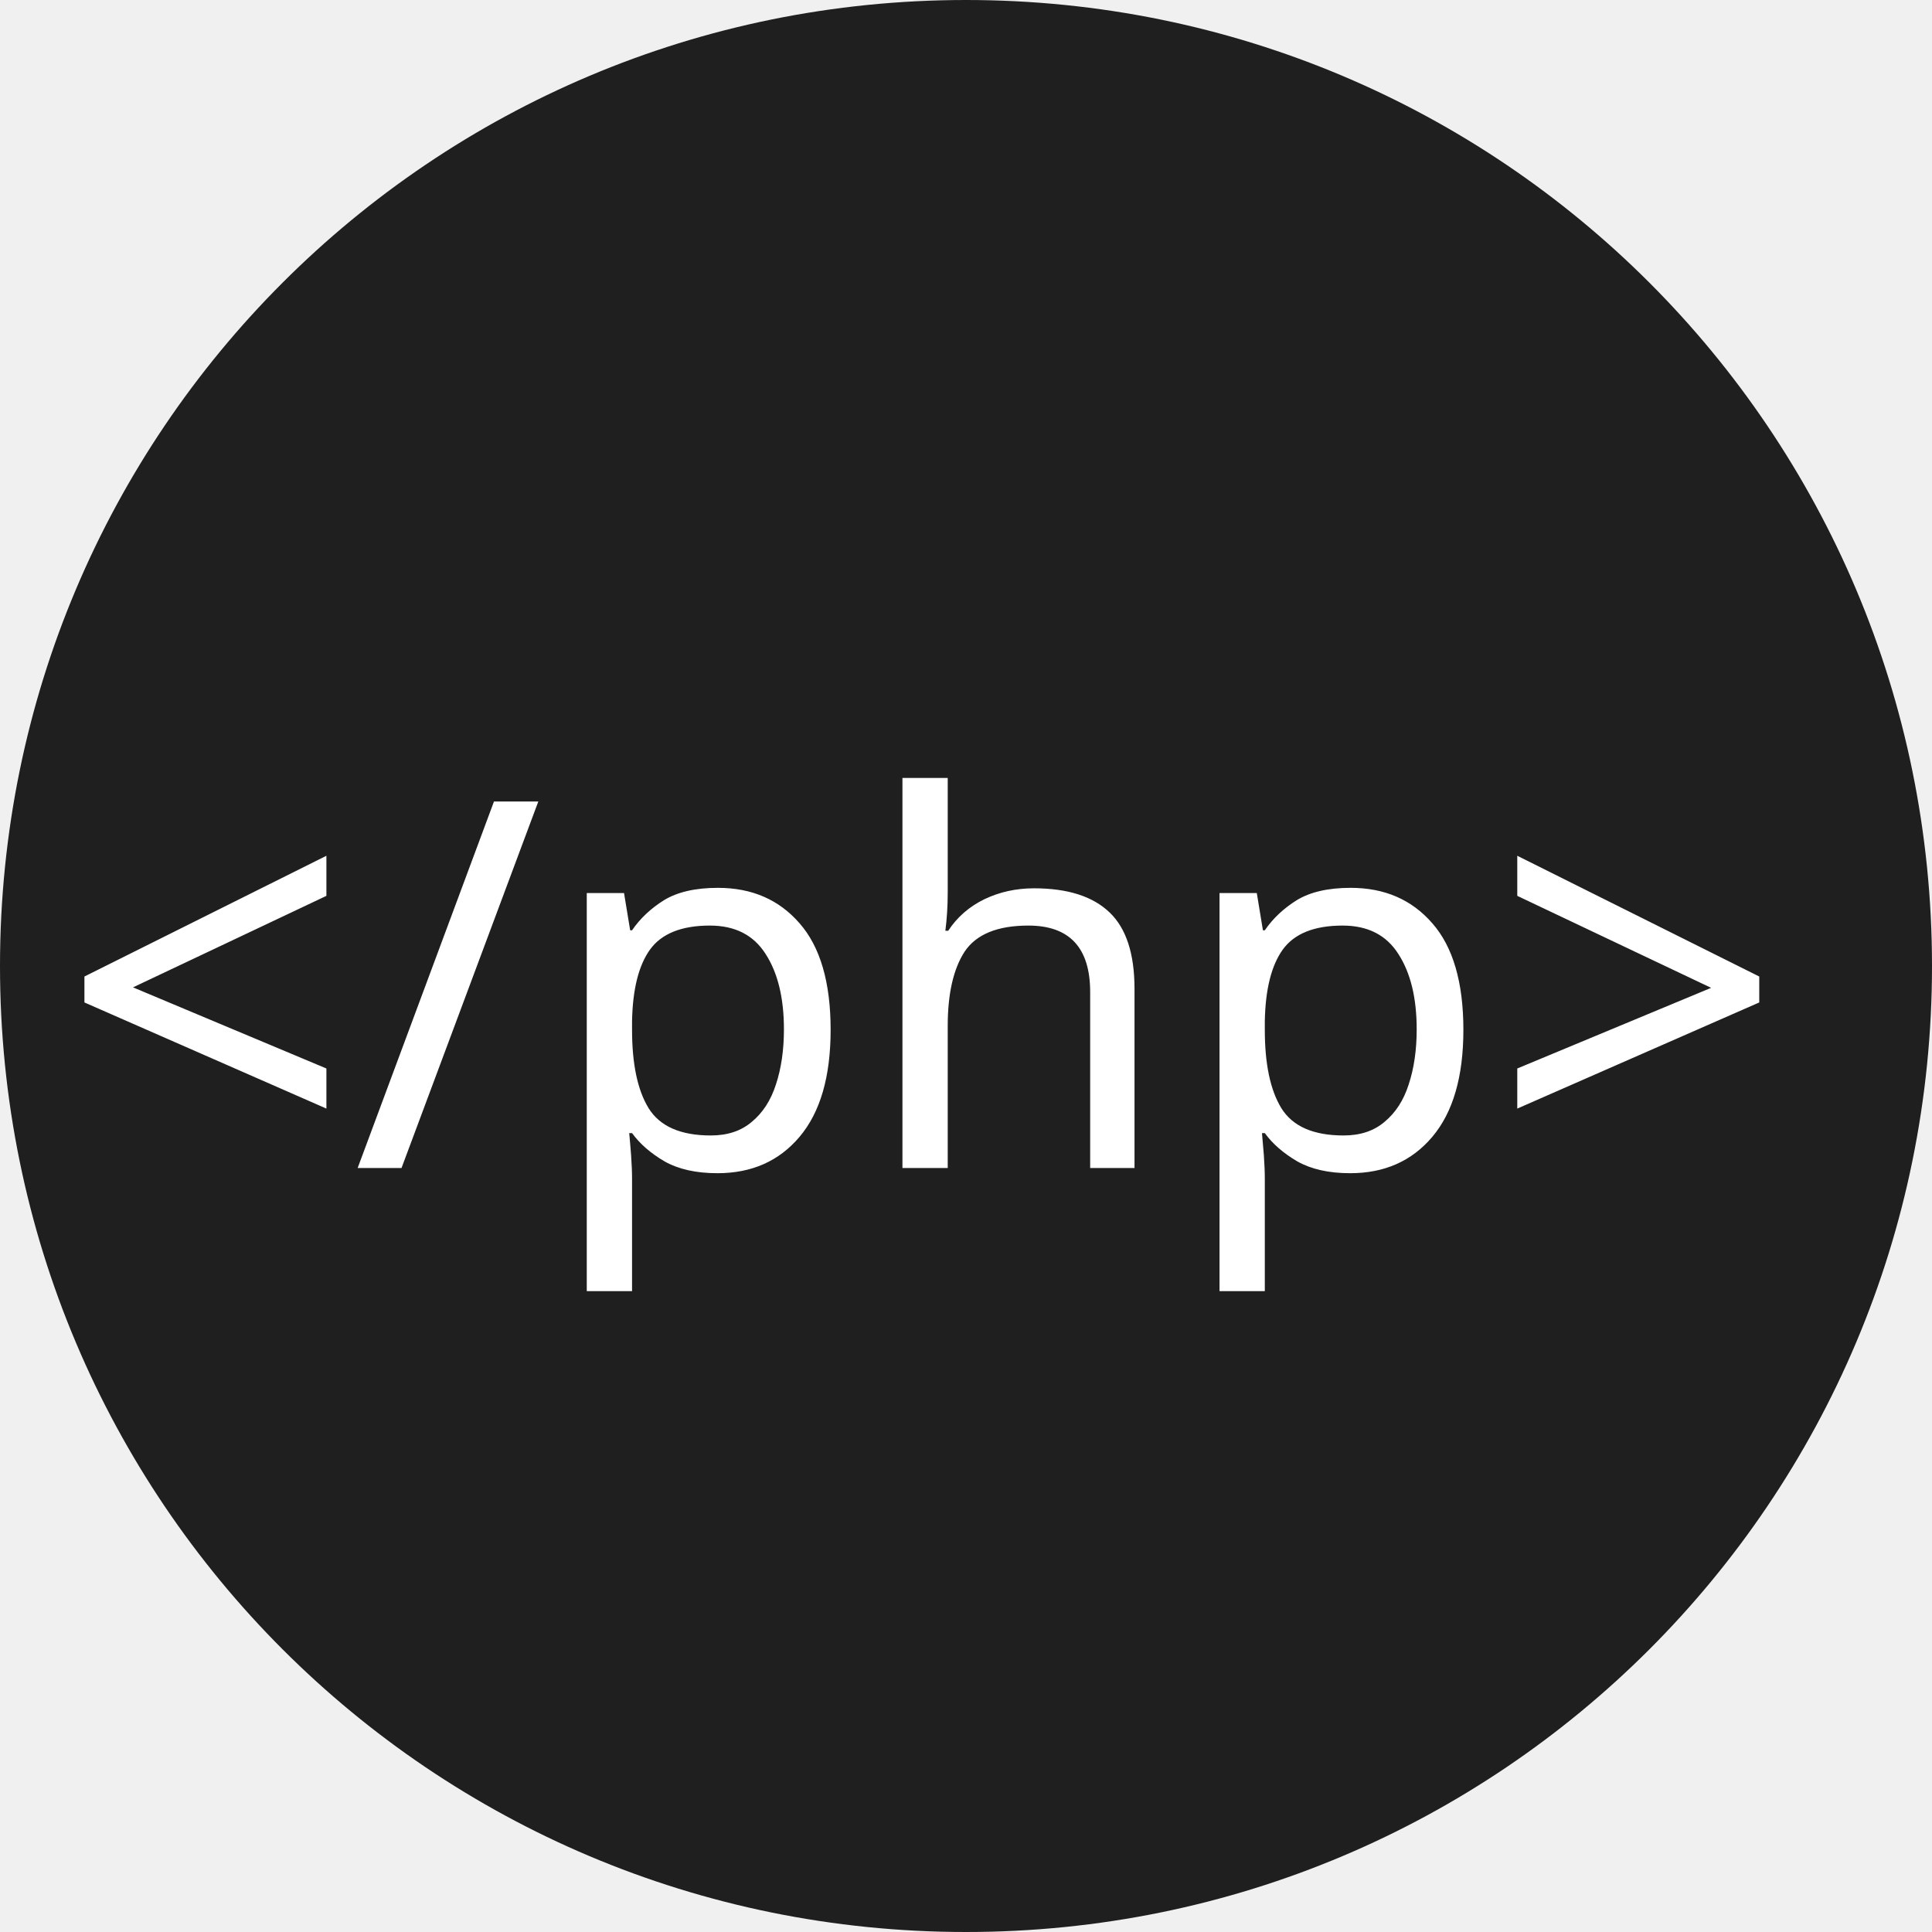
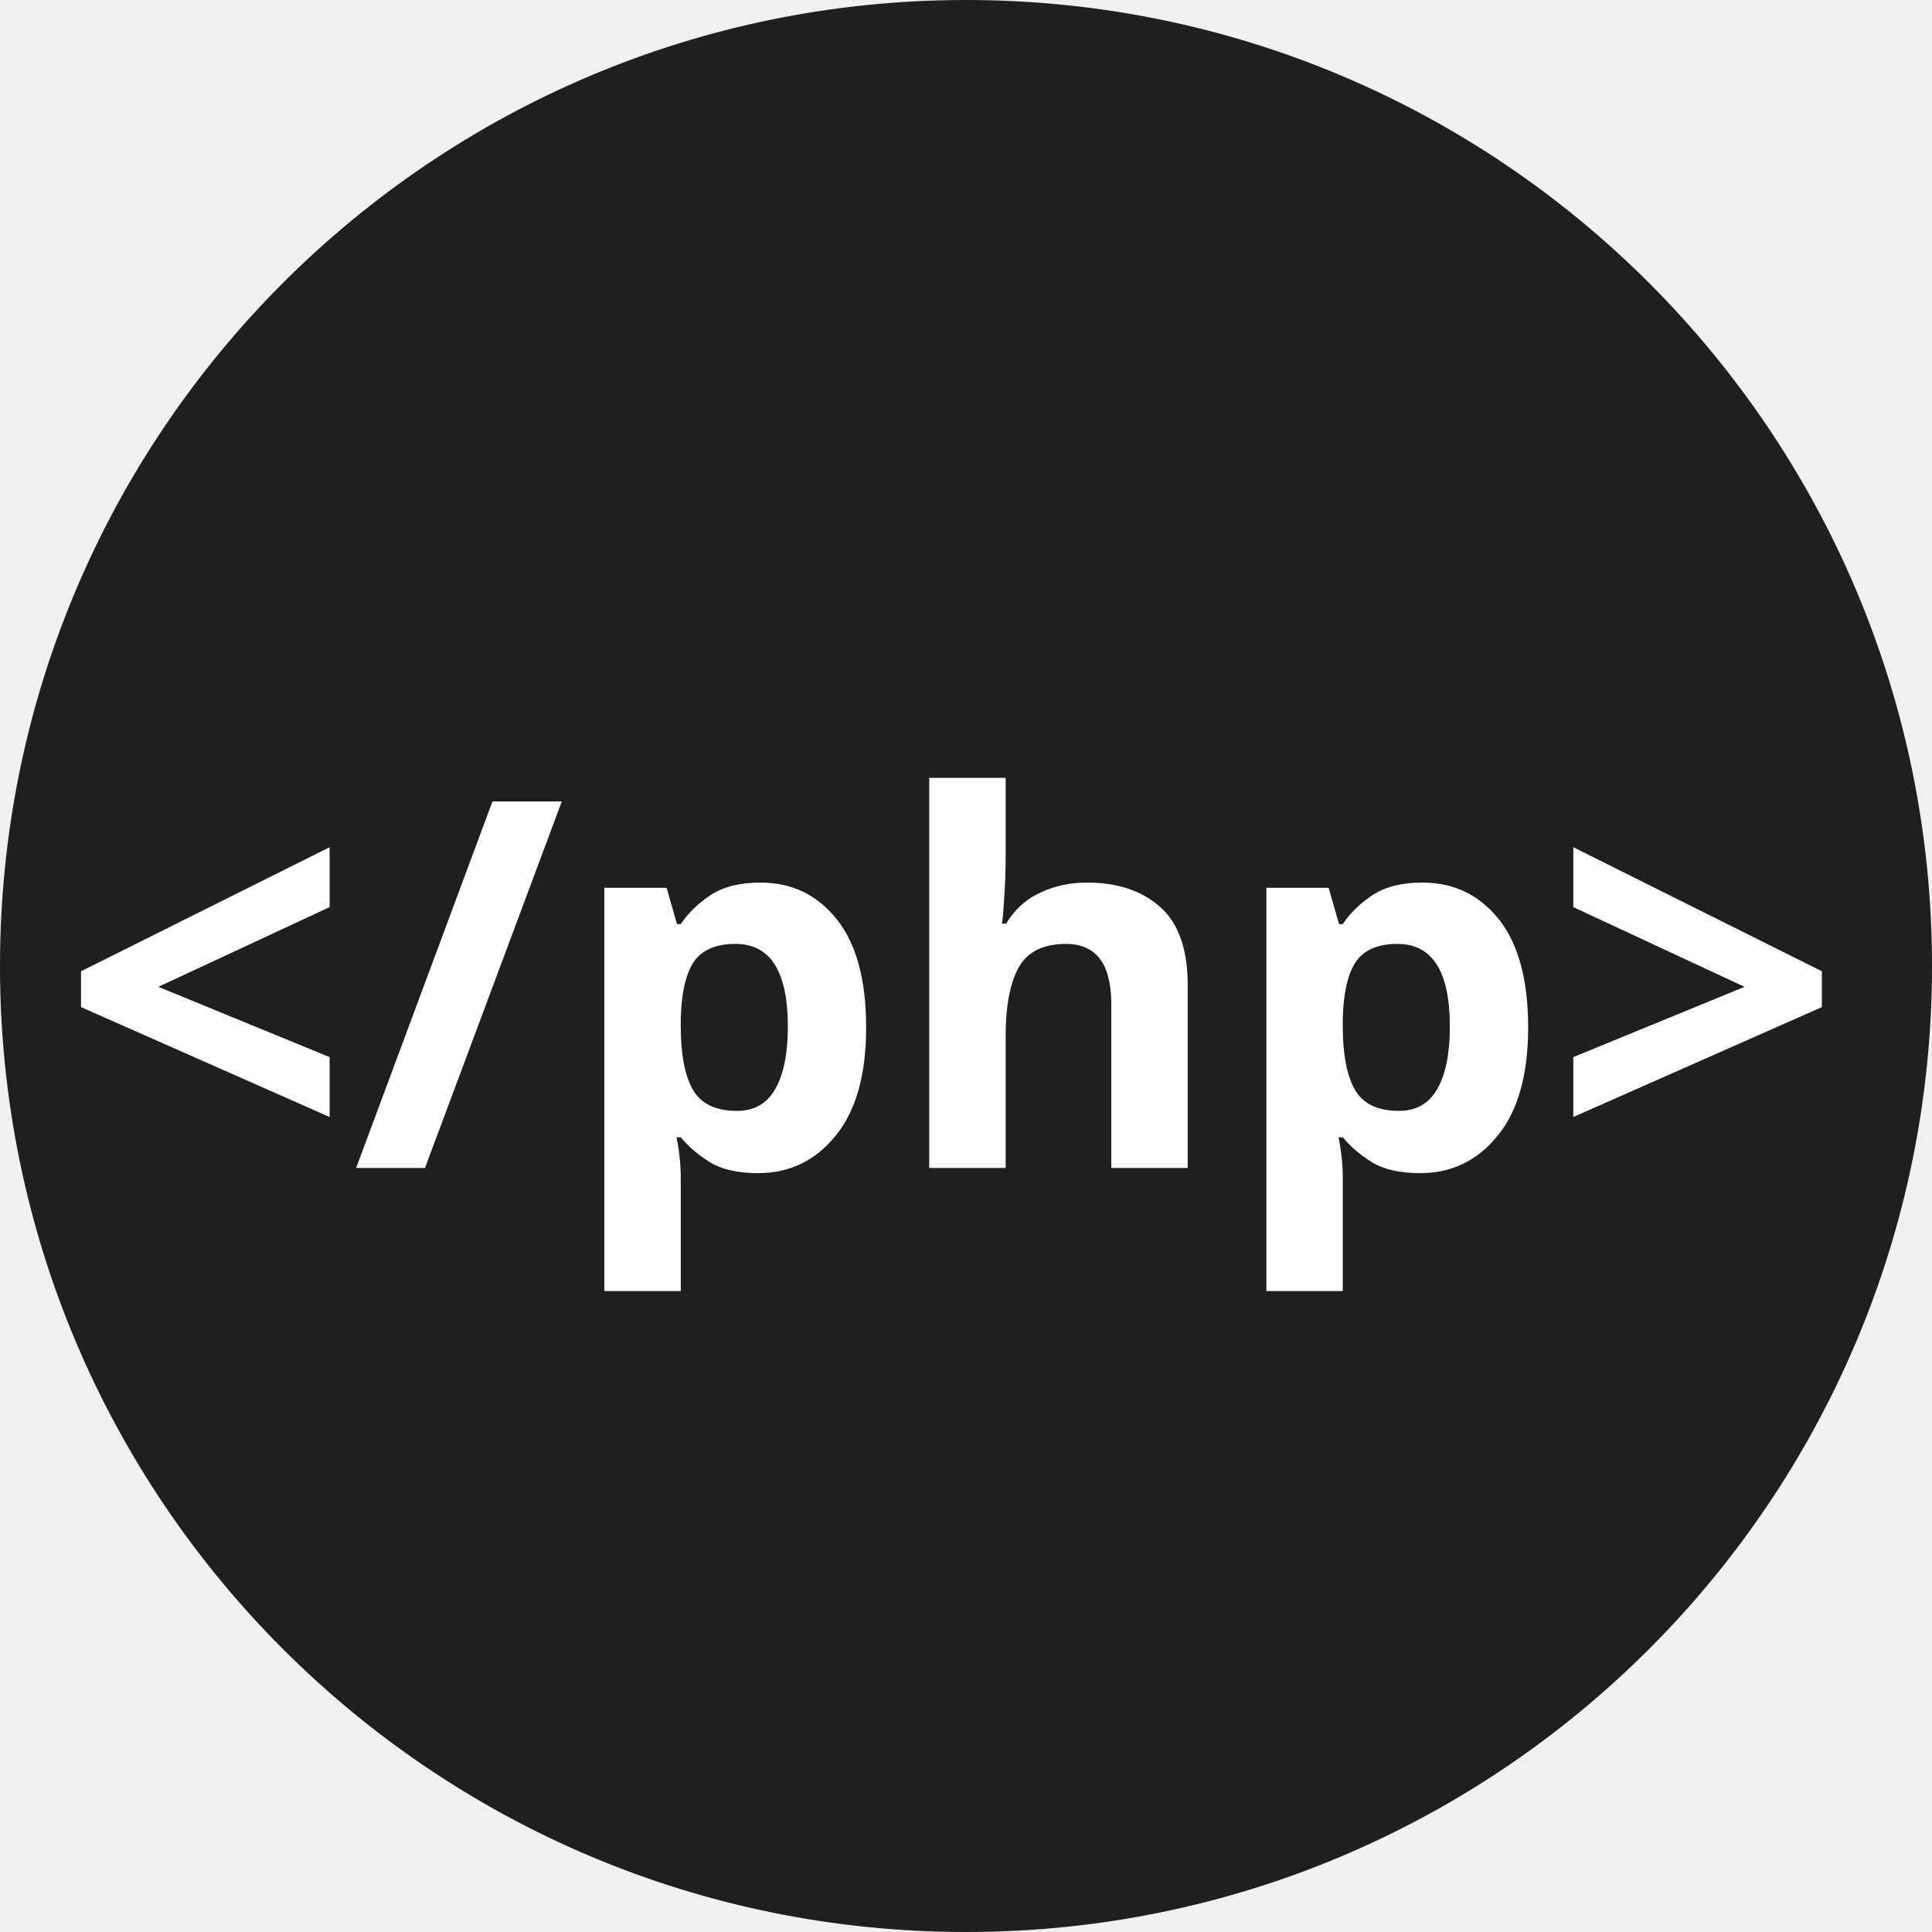
- <svg xmlns="http://www.w3.org/2000/svg" version="1.1" id="Layer_1" x="0px" y="0px" viewBox="0 0 64 64" style="enable-background:new 0 0 64 64;" xml:space="preserve">
-   <style type="text/css">
- 	.st0{fill:#1F1F1F;}
- 	.st1{fill:none;}
- 	.st2{fill:#FFFFFF;}
- 	.st3{font-family:'NotoSansKR-ExtraBold';}
- 	.st4{font-size:17px;}
- </style>
-   <path class="st0" d="M32,64L32,64C14.3,64,0,49.7,0,32v0C0,14.3,14.3,0,32,0h0c17.7,0,32,14.3,32,32v0C64,49.7,49.7,64,32,64z" />
-   <rect x="0" y="25.1" class="st1" width="64" height="49" />
-   <text transform="matrix(1 0 0 1 1.9531 38.692)" class="st2 st3 st4">&lt;/php&gt;</text>
-   <path class="st0" d="M115.9,64L115.9,64c-17.7,0-32-14.3-32-32v0c0-17.7,14.3-32,32-32h0c17.7,0,32,14.3,32,32v0  C147.9,49.7,133.6,64,115.9,64z" />
-   <rect x="83.9" y="25.1" class="st1" width="64" height="49" />
-   <text transform="matrix(1 0 0 1 93.4995 38.692)" class="st2 st3 st4">&lt;/kt&gt;</text>
-   <path class="st0" d="M32,138.2L32,138.2c-17.7,0-32-14.3-32-32v0c0-17.7,14.3-32,32-32h0c17.7,0,32,14.3,32,32v0  C64,123.8,49.7,138.2,32,138.2z" />
-   <rect x="0" y="99.3" class="st1" width="64" height="49" />
-   <text transform="matrix(1 0 0 1 2.9814 112.865)" class="st2 st3 st4">&lt;/dev&gt;</text>
-   <path class="st0" d="M115.9,74.2c17.7,0,32,14.3,32,32v0c0,17.7-14.3,32-32,32h0c-17.7,0-32-14.3-32-32v0  C83.9,88.5,98.2,74.2,115.9,74.2" />
-   <rect x="83.9" y="99.3" class="st1" width="64" height="49" />
-   <text transform="matrix(1 0 0 1 86.2915 112.865)" class="st2 st3 st4">&lt;/app&gt;</text>
-   <path class="st0" d="M32,212.3L32,212.3c-17.7,0-32-14.3-32-32v0c0-17.7,14.3-32,32-32h0c17.7,0,32,14.3,32,32v0  C64,198,49.7,212.3,32,212.3z" />
-   <rect x="0" y="173.5" class="st1" width="64" height="49" />
-   <text transform="matrix(1 0 0 1 7.0356 187.0381)" class="st2 st3 st4">&lt;/git&gt;</text>
-   <path class="st0" d="M115.9,212.3L115.9,212.3c-17.7,0-32-14.3-32-32v0c0-17.7,14.3-32,32-32h0c17.7,0,32,14.3,32,32v0  C147.9,198,133.6,212.3,115.9,212.3z" />
-   <rect x="83.9" y="173.5" class="st1" width="64" height="49" />
-   <text transform="matrix(1 0 0 1 95.5054 187.0381)" class="st2 st3 st4">&lt;/js&gt;</text>
-   <path class="st0" d="M195.8,138.2L195.8,138.2c-17.7,0-32-14.3-32-32v0c0-17.7,14.3-32,32-32h0c17.7,0,32,14.3,32,32v0  C227.8,123.8,213.5,138.2,195.8,138.2z" />
-   <rect x="163.8" y="99.3" class="st1" width="64" height="49" />
-   <text transform="matrix(1 0 0 1 166.331 112.865)" class="st2 st3 st4">&lt;/end&gt;</text>
-   <path class="st0" d="M195.8,64L195.8,64c-17.7,0-32-14.3-32-32v0c0-17.7,14.3-32,32-32h0c17.7,0,32,14.3,32,32v0  C227.8,49.7,213.5,64,195.8,64z" />
-   <rect x="163.8" y="25.1" class="st1" width="64" height="49" />
-   <text transform="matrix(1 0 0 1 171.7627 38.692)" class="st2 st3 st4">&lt;/ad&gt;</text>
-   <path class="st0" d="M195.8,212.3L195.8,212.3c-17.7,0-32-14.3-32-32v0c0-17.7,14.3-32,32-32h0c17.7,0,32,14.3,32,32v0  C227.8,198,213.5,212.3,195.8,212.3z" />
-   <rect x="163.8" y="173.5" class="st1" width="64" height="49" />
-   <text transform="matrix(1 0 0 1 167.2148 187.0381)" class="st2 st3 st4">&lt;/ops&gt;</text>
-   <path class="st0" d="M32,289L32,289c-17.7,0-32-14.3-32-32v0c0-17.7,14.3-32,32-32h0c17.7,0,32,14.3,32,32v0  C64,274.6,49.7,289,32,289z" />
-   <rect x="0" y="250.1" class="st1" width="64" height="49" />
-   <text transform="matrix(1 0 0 1 6.8745 263.6446)" class="st2 st3 st4">&lt;/PR&gt;</text>
-   <path class="st0" d="M115.9,289L115.9,289c-17.7,0-32-14.3-32-32v0c0-17.7,14.3-32,32-32h0c17.7,0,32,14.3,32,32v0  C147.9,274.6,133.6,289,115.9,289z" />
-   <rect x="83.9" y="250.1" class="st1" width="64" height="49" />
-   <text transform="matrix(1 0 0 1 87.813 263.6446)" class="st2 st3 st4">&lt;/seo&gt;</text>
-   <path class="st0" d="M195.8,289L195.8,289c-17.7,0-32-14.3-32-32v0c0-17.7,14.3-32,32-32h0c17.7,0,32,14.3,32,32v0  C227.8,274.6,213.5,289,195.8,289z" />
-   <rect x="163.8" y="250.1" class="st1" width="64" height="49" />
-   <text transform="matrix(1 0 0 1 169.833 263.6446)" class="st2 st3 st4">&lt;/sql&gt;</text>
-   <path class="st0" d="M276.1,212.3L276.1,212.3c-17.7,0-32-14.3-32-32v0c0-17.7,14.3-32,32-32h0c17.7,0,32,14.3,32,32v0  C308.1,198,293.8,212.3,276.1,212.3z" />
-   <rect x="244.1" y="173.5" class="st1" width="64" height="49" />
-   <text transform="matrix(1 0 0 1 253.3405 187.0381)" class="st2 st3 st4">&lt;/UI&gt;</text>
-   <path class="st0" d="M276.1,289L276.1,289c-17.7,0-32-14.3-32-32v0c0-17.7,14.3-32,32-32h0c17.7,0,32,14.3,32,32v0  C308.1,274.6,293.8,289,276.1,289z" />
-   <rect x="244.1" y="250.1" class="st1" width="64" height="49" />
-   <text transform="matrix(1 0 0 1 250.7737 263.6446)" class="st2 st3 st4">&lt;/UX&gt;</text>
+ <svg xmlns="http://www.w3.org/2000/svg" id="Layer_1" data-name="Layer 1" viewBox="0 0 64 64">
+   <defs>
+     <style>.cls-1{fill:#1f1f1f;}.cls-2{font-size:17px;fill:#fff;font-family:NotoSansKR-ExtraBold, Noto Sans KR;font-weight:700;}</style>
+   </defs>
+   <rect class="cls-1" width="64" height="64" rx="32" ry="32" />
+   <text class="cls-2" transform="translate(1.95 38.69)">&lt;/php&gt;</text>
</svg>
